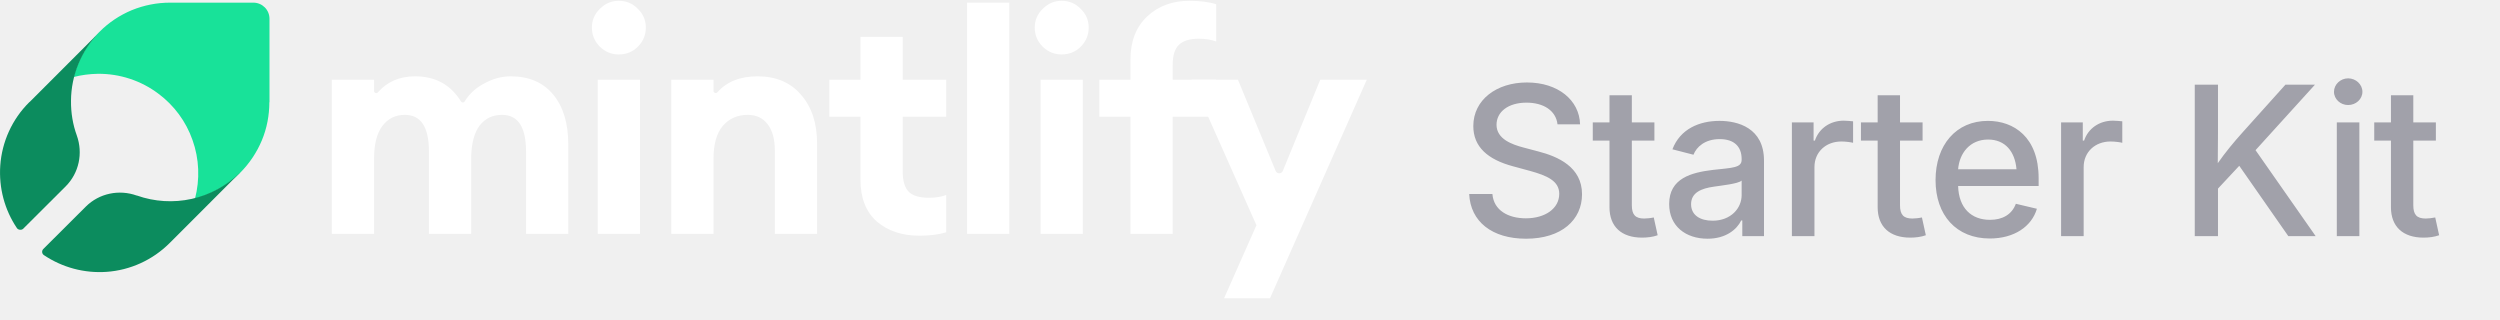
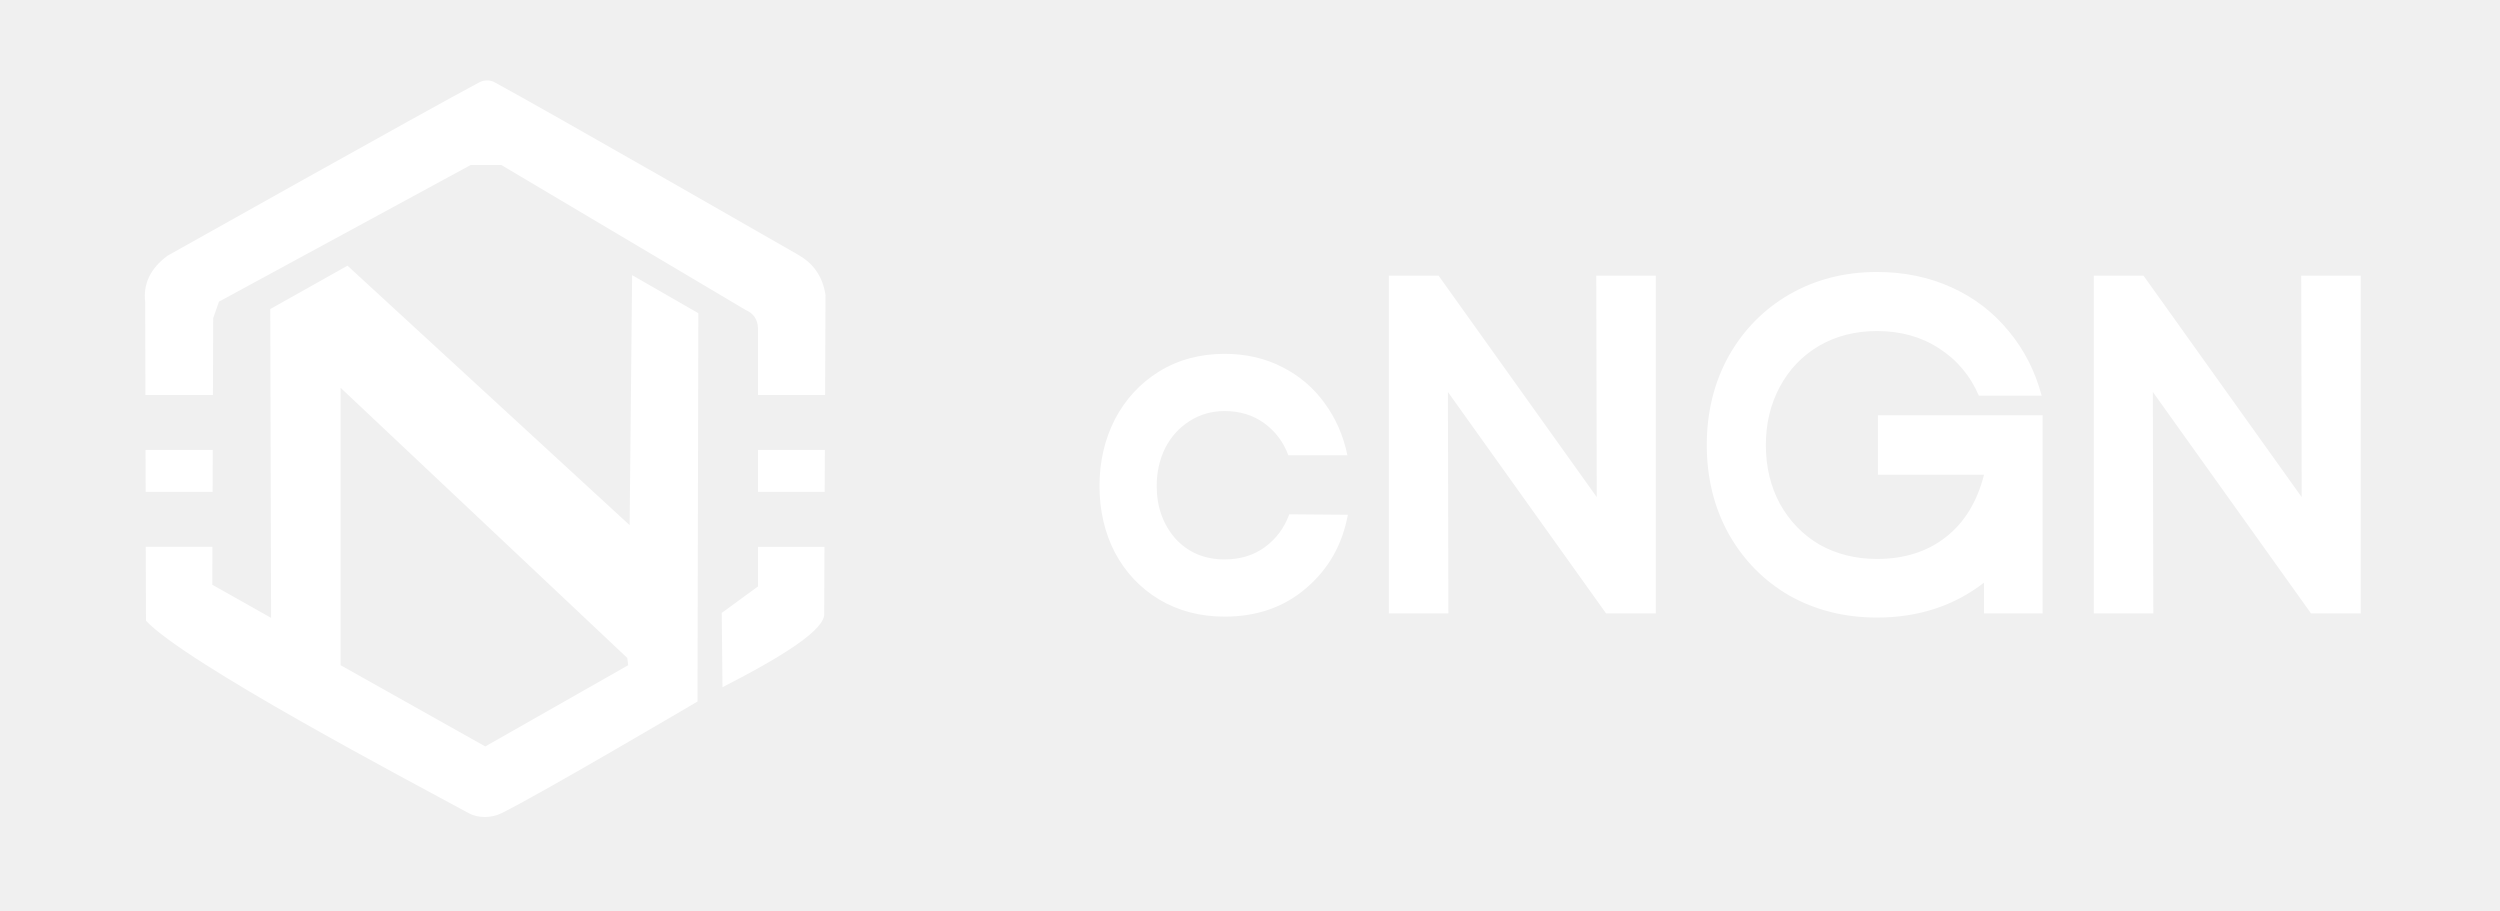
- <svg xmlns="http://www.w3.org/2000/svg" width="180" height="23" viewBox="0 0 180 23" fill="none">
-   <path d="M91.44 21.476H88.133L90.464 16.216L85.802 5.74H89.132L91.847 12.307C91.943 12.536 92.268 12.536 92.362 12.306L95.058 5.74H98.409L91.44 21.476Z" fill="white" />
-   <path d="M81.393 16.837V8.403H79.152V5.74H81.393V4.297C81.393 2.98 81.792 1.944 82.592 1.19C83.391 0.435 84.404 0.058 85.633 0.058C86.387 0.058 87.031 0.139 87.564 0.302V2.988C87.208 2.854 86.794 2.788 86.32 2.788C85.655 2.788 85.174 2.936 84.878 3.232C84.582 3.513 84.434 3.994 84.434 4.674V5.74H87.564V8.403H84.434V16.837H81.393Z" fill="white" />
-   <path d="M76.433 3.92C75.915 3.92 75.463 3.735 75.079 3.365C74.694 2.98 74.502 2.521 74.502 1.989C74.502 1.456 74.694 1.005 75.079 0.635C75.463 0.25 75.915 0.058 76.433 0.058C76.98 0.058 77.438 0.25 77.809 0.635C78.193 1.005 78.386 1.456 78.386 1.989C78.386 2.521 78.193 2.98 77.809 3.365C77.438 3.735 76.98 3.92 76.433 3.92ZM74.924 16.837V5.74H77.964V16.837H74.924Z" fill="white" />
-   <path d="M69.628 16.837V0.191H72.669V16.837H69.628Z" fill="white" />
-   <path d="M66.194 16.97C64.951 16.97 63.93 16.63 63.131 15.949C62.347 15.254 61.955 14.255 61.955 12.953V8.403H59.713V5.74H61.955V2.655H64.995V5.74H68.125V8.403H64.995V12.354C64.995 13.034 65.143 13.523 65.439 13.819C65.735 14.1 66.216 14.24 66.882 14.24C67.355 14.24 67.769 14.174 68.125 14.04V16.726C67.592 16.889 66.948 16.97 66.194 16.97Z" fill="white" />
-   <path d="M48.332 16.837V5.74H51.373V6.551C51.373 6.688 51.559 6.748 51.65 6.646C52.328 5.879 53.293 5.495 54.546 5.495C55.878 5.495 56.921 5.939 57.676 6.827C58.445 7.7 58.83 8.869 58.83 10.334V16.837H55.789V10.844C55.789 10.03 55.619 9.402 55.279 8.958C54.939 8.499 54.458 8.27 53.836 8.27C53.096 8.27 52.497 8.536 52.038 9.069C51.594 9.601 51.373 10.386 51.373 11.421V16.837H48.332Z" fill="white" />
-   <path d="M44.547 3.92C44.029 3.92 43.578 3.735 43.193 3.365C42.809 2.98 42.616 2.521 42.616 1.989C42.616 1.456 42.809 1.005 43.193 0.635C43.578 0.25 44.029 0.058 44.547 0.058C45.095 0.058 45.553 0.25 45.923 0.635C46.308 1.005 46.5 1.456 46.5 1.989C46.5 2.521 46.308 2.98 45.923 3.365C45.553 3.735 45.095 3.92 44.547 3.92ZM43.038 16.837V5.74H46.079V16.837H43.038Z" fill="white" />
-   <path d="M37.875 16.837V10.911C37.875 9.15 37.298 8.27 36.144 8.27C35.478 8.27 34.945 8.521 34.546 9.024C34.161 9.527 33.954 10.275 33.924 11.266V16.837H30.884V10.911C30.884 9.15 30.306 8.27 29.152 8.27C28.472 8.27 27.932 8.536 27.532 9.069C27.133 9.601 26.933 10.386 26.933 11.421V16.837H23.892V5.74H26.933V6.559C26.933 6.695 27.116 6.755 27.206 6.652C27.878 5.881 28.771 5.495 29.885 5.495C31.349 5.495 32.452 6.1 33.193 7.309C33.252 7.404 33.395 7.403 33.454 7.307C33.774 6.78 34.219 6.361 34.79 6.05C35.441 5.68 36.099 5.495 36.765 5.495C38.082 5.495 39.103 5.932 39.828 6.805C40.553 7.678 40.916 8.876 40.916 10.4V16.837H37.875Z" fill="white" />
-   <path d="M19.403 7.362V1.35C19.403 0.705 18.879 0.191 18.244 0.191H12.235C11.291 0.191 10.357 0.378 9.487 0.733C8.618 1.098 7.824 1.621 7.16 2.295L7.114 2.341C6.235 3.23 5.609 4.333 5.291 5.548C5.861 5.399 6.45 5.324 7.039 5.314C8.609 5.296 10.151 5.801 11.403 6.745C12.534 7.586 13.394 8.746 13.861 10.083C14.347 11.438 14.403 12.916 14.039 14.309C15.244 13.991 16.356 13.364 17.244 12.486L17.291 12.439C17.954 11.775 18.487 10.98 18.851 10.111C19.216 9.241 19.393 8.306 19.393 7.362H19.403Z" fill="#18E299" />
-   <path d="M5.112 7.26C5.121 5.416 5.857 3.646 7.151 2.324L2.151 7.326C2.133 7.344 2.114 7.354 2.095 7.372C0.876 8.583 0.14 10.204 0.019 11.918C-0.092 13.52 0.327 15.103 1.22 16.426C1.306 16.552 1.537 16.593 1.667 16.472L4.73 13.417C5.689 12.458 5.987 11.033 5.531 9.757C5.242 8.965 5.103 8.117 5.112 7.26Z" fill="#0C8C5E" />
-   <path d="M17.262 12.44C16.303 13.38 15.102 14.032 13.799 14.321C12.486 14.61 11.127 14.526 9.861 14.079C9.861 14.079 9.851 14.079 9.842 14.079C8.567 13.622 7.142 13.921 6.183 14.871L3.12 17.926C2.99 18.056 3.009 18.27 3.167 18.373C4.489 19.258 6.072 19.686 7.673 19.574C9.386 19.453 10.997 18.717 12.216 17.497L12.263 17.451L17.262 12.449V12.44Z" fill="#0C8C5E" />
-   <text x="105" y="17" font-family="Inter, ui-sans-serif, system-ui, -apple-system, sans-serif" font-size="15" font-weight="500" fill="#A1A1AA" letter-spacing="-0.01em">Starter Kit</text>
+ <svg xmlns="http://www.w3.org/2000/svg" width="129" height="47" viewBox="0 0 129 47" fill="none">
+   <g clip-path="url(#clip0_4971_33366)">
+     <path fill-rule="evenodd" clip-rule="evenodd" d="M7.504 20.382L7.491 15.588C7.381 14.641 7.764 13.844 8.645 13.195C8.645 13.195 21.933 5.736 24.742 4.243C24.966 4.125 25.279 4.117 25.503 4.236C28.246 5.722 41.194 13.151 41.194 13.151C41.931 13.572 42.442 14.218 42.596 15.221L42.575 20.382H39.113V16.932C39.09 16.427 38.837 16.153 38.473 15.993L25.868 8.514H24.288L11.299 15.565L11 16.419L10.988 20.382H7.504Z" fill="white" />
+     <path fill-rule="evenodd" clip-rule="evenodd" d="M42.563 23.217L42.553 25.382H39.113V23.217H42.563Z" fill="white" />
+     <path fill-rule="evenodd" clip-rule="evenodd" d="M10.978 23.217L10.971 25.382H7.516L7.51 23.217H10.978Z" fill="white" />
+     <path fill-rule="evenodd" clip-rule="evenodd" d="M42.542 28.217L42.529 31.642C42.607 32.471 40.431 33.848 37.28 35.46L37.242 31.626L39.113 30.26V28.217H42.542Z" fill="white" />
+     <path fill-rule="evenodd" clip-rule="evenodd" d="M10.961 28.216L10.955 30.174L13.988 31.883L13.946 15.946L17.93 13.709L32.489 27.098L32.617 14.198L36.034 16.162L35.991 36.198C35.991 36.198 27.832 41.006 25.866 41.967C25.367 42.21 24.687 42.231 24.199 41.967C21.143 40.309 9.554 34.202 7.533 32.029L7.521 28.216H10.961ZM17.575 34.325L25.04 38.517L32.414 34.325L32.368 33.951L17.575 20.011V34.325Z" fill="white" />
+   </g>
+   <path d="M63.19 31.818C61.926 31.818 60.798 31.522 59.806 30.93C58.83 30.338 58.07 29.53 57.526 28.506C56.998 27.482 56.734 26.338 56.734 25.074C56.734 23.826 56.998 22.682 57.526 21.642C58.07 20.602 58.83 19.778 59.806 19.17C60.798 18.562 61.926 18.258 63.19 18.258C64.278 18.258 65.262 18.482 66.142 18.93C67.038 19.378 67.774 20.002 68.35 20.802C68.926 21.586 69.318 22.482 69.526 23.49H66.478C66.222 22.802 65.806 22.25 65.23 21.834C64.654 21.418 63.974 21.21 63.19 21.21C62.518 21.21 61.91 21.386 61.366 21.738C60.838 22.074 60.422 22.538 60.118 23.13C59.83 23.722 59.686 24.37 59.686 25.074C59.686 26.146 60.006 27.05 60.646 27.786C61.302 28.506 62.15 28.866 63.19 28.866C63.99 28.866 64.678 28.658 65.254 28.242C65.846 27.81 66.27 27.242 66.526 26.538L69.55 26.562C69.262 28.114 68.542 29.378 67.39 30.354C66.254 31.33 64.854 31.818 63.19 31.818ZM74.712 20.226L74.736 31.65H71.664V14.226H74.232L82.392 25.65L82.368 14.226H85.44V31.65H82.872L74.712 20.226ZM105.398 31.65H102.374V30.066C100.822 31.266 98.982 31.866 96.854 31.866C95.19 31.866 93.686 31.49 92.342 30.738C91.014 29.97 89.966 28.906 89.198 27.546C88.446 26.186 88.07 24.658 88.07 22.962C88.07 21.266 88.446 19.738 89.198 18.378C89.966 17.018 91.014 15.954 92.342 15.186C93.686 14.418 95.19 14.034 96.854 14.034C98.246 14.034 99.526 14.298 100.694 14.826C101.862 15.354 102.846 16.106 103.646 17.082C104.446 18.042 105.014 19.154 105.35 20.418H102.11C101.662 19.378 100.974 18.562 100.046 17.97C99.134 17.378 98.07 17.082 96.854 17.082C95.734 17.082 94.734 17.338 93.854 17.85C92.99 18.362 92.318 19.066 91.838 19.962C91.358 20.858 91.118 21.858 91.118 22.962C91.118 24.082 91.358 25.09 91.838 25.986C92.334 26.882 93.014 27.586 93.878 28.098C94.758 28.594 95.75 28.842 96.854 28.842C98.262 28.842 99.446 28.466 100.406 27.714C101.366 26.962 102.022 25.89 102.374 24.498H96.902V21.426H105.398V31.65ZM111.087 20.226L111.111 31.65H108.039V14.226H110.607L118.767 25.65L118.743 14.226H121.815V31.65H119.247L111.087 20.226Z" fill="white" />
+   <defs>
+     <clipPath id="clip0_4971_33366">
+       <rect width="49.414" height="46.3" fill="white" />
+     </clipPath>
+   </defs>
</svg>
